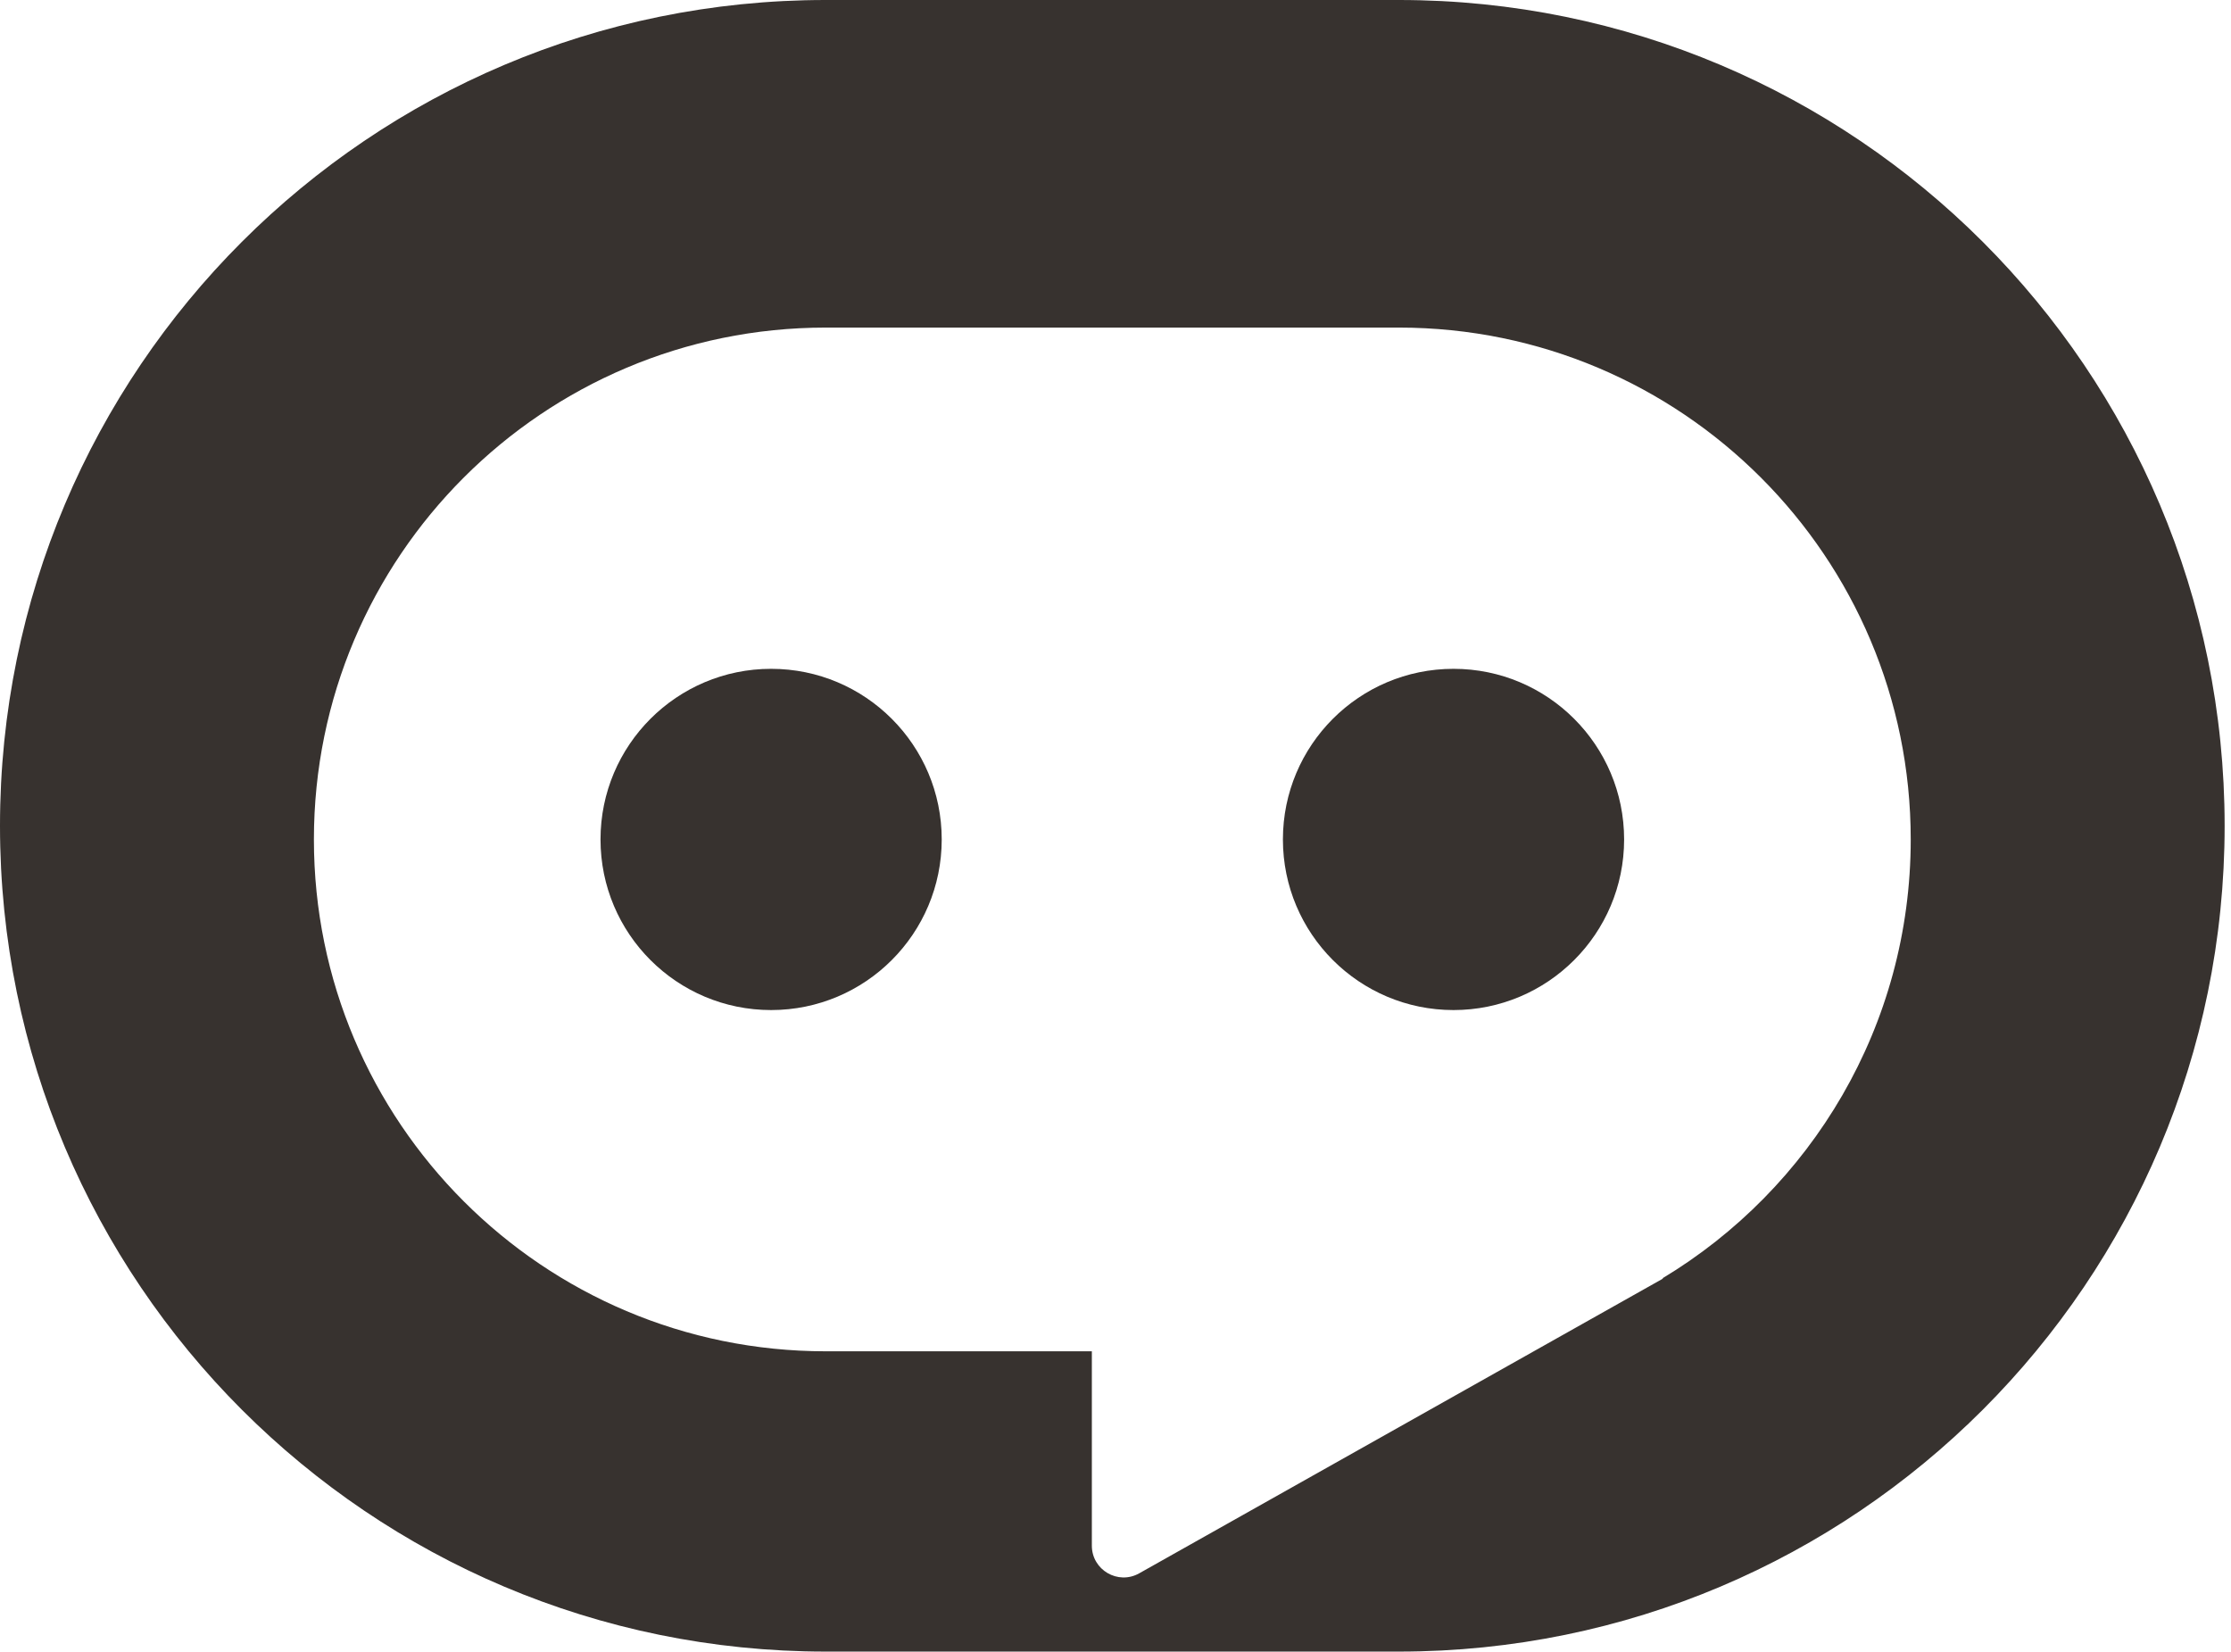
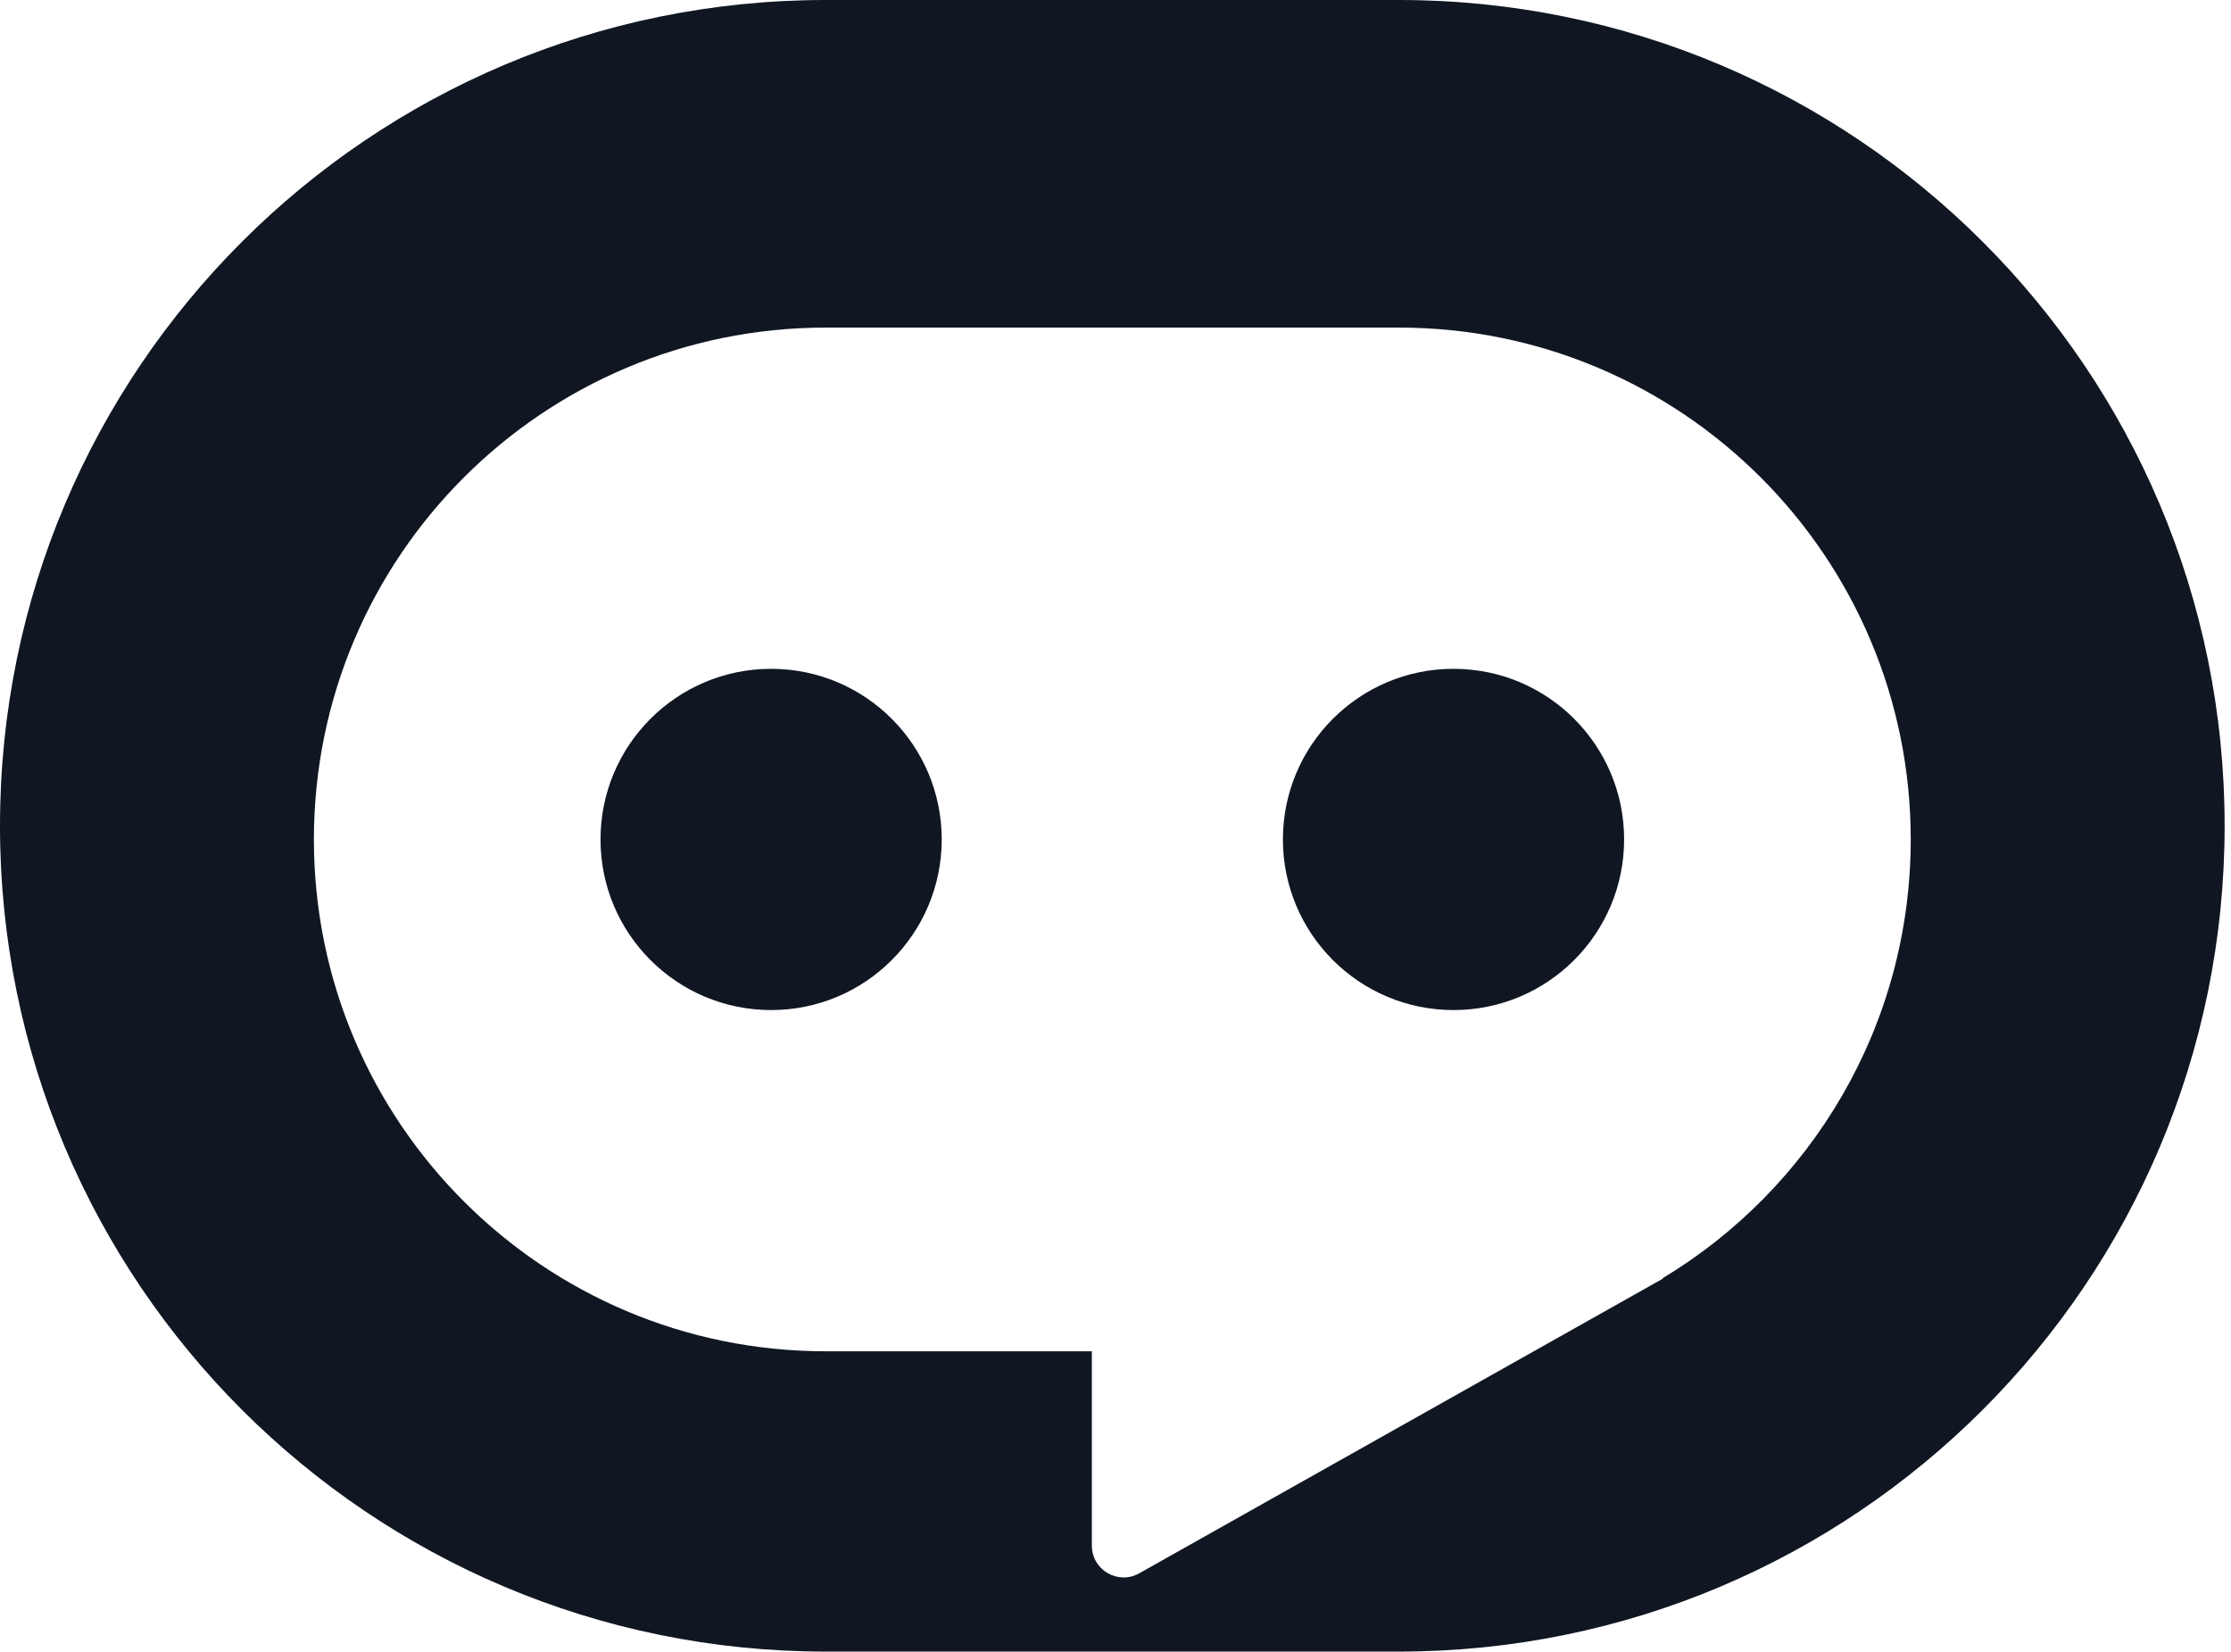
<svg xmlns="http://www.w3.org/2000/svg" width="281" height="208" viewBox="0 0 281 208" fill="none">
-   <path fill-rule="evenodd" clip-rule="evenodd" d="M104 0C46.562 0 0 46.562 0 104C0 161.438 46.562 208 104 208H176.198C233.636 208 280.198 161.438 280.198 104C280.198 46.562 233.636 0 176.198 0H104ZM39.537 105.719C39.537 70.117 68.398 41.256 104 41.256H176.198C211.8 41.256 240.661 70.117 240.661 105.719C240.661 129.196 228.111 149.742 209.353 161.013L209.5 161L143.482 198.146C140.816 199.646 137.521 197.719 137.521 194.66V170.182H104C68.398 170.182 39.537 141.321 39.537 105.719Z" fill="#37322F" />
-   <circle cx="97.124" cy="105.719" r="21.488" fill="#37322F" />
-   <circle cx="183.074" cy="105.719" r="21.488" fill="#37322F" />
+   <path fill-rule="evenodd" clip-rule="evenodd" d="M104 0C46.562 0 0 46.562 0 104C0 161.438 46.562 208 104 208H176.198C233.636 208 280.198 161.438 280.198 104C280.198 46.562 233.636 0 176.198 0H104ZM39.537 105.719C39.537 70.117 68.398 41.256 104 41.256H176.198C211.8 41.256 240.661 70.117 240.661 105.719C240.661 129.196 228.111 149.742 209.353 161.013L209.5 161L143.482 198.146C140.816 199.646 137.521 197.719 137.521 194.66V170.182H104C68.398 170.182 39.537 141.321 39.537 105.719Z" fill="#101723" />
+   <circle cx="97.124" cy="105.719" r="21.488" fill="#101723" />
+   <circle cx="183.074" cy="105.719" r="21.488" fill="#101723" />
</svg>
